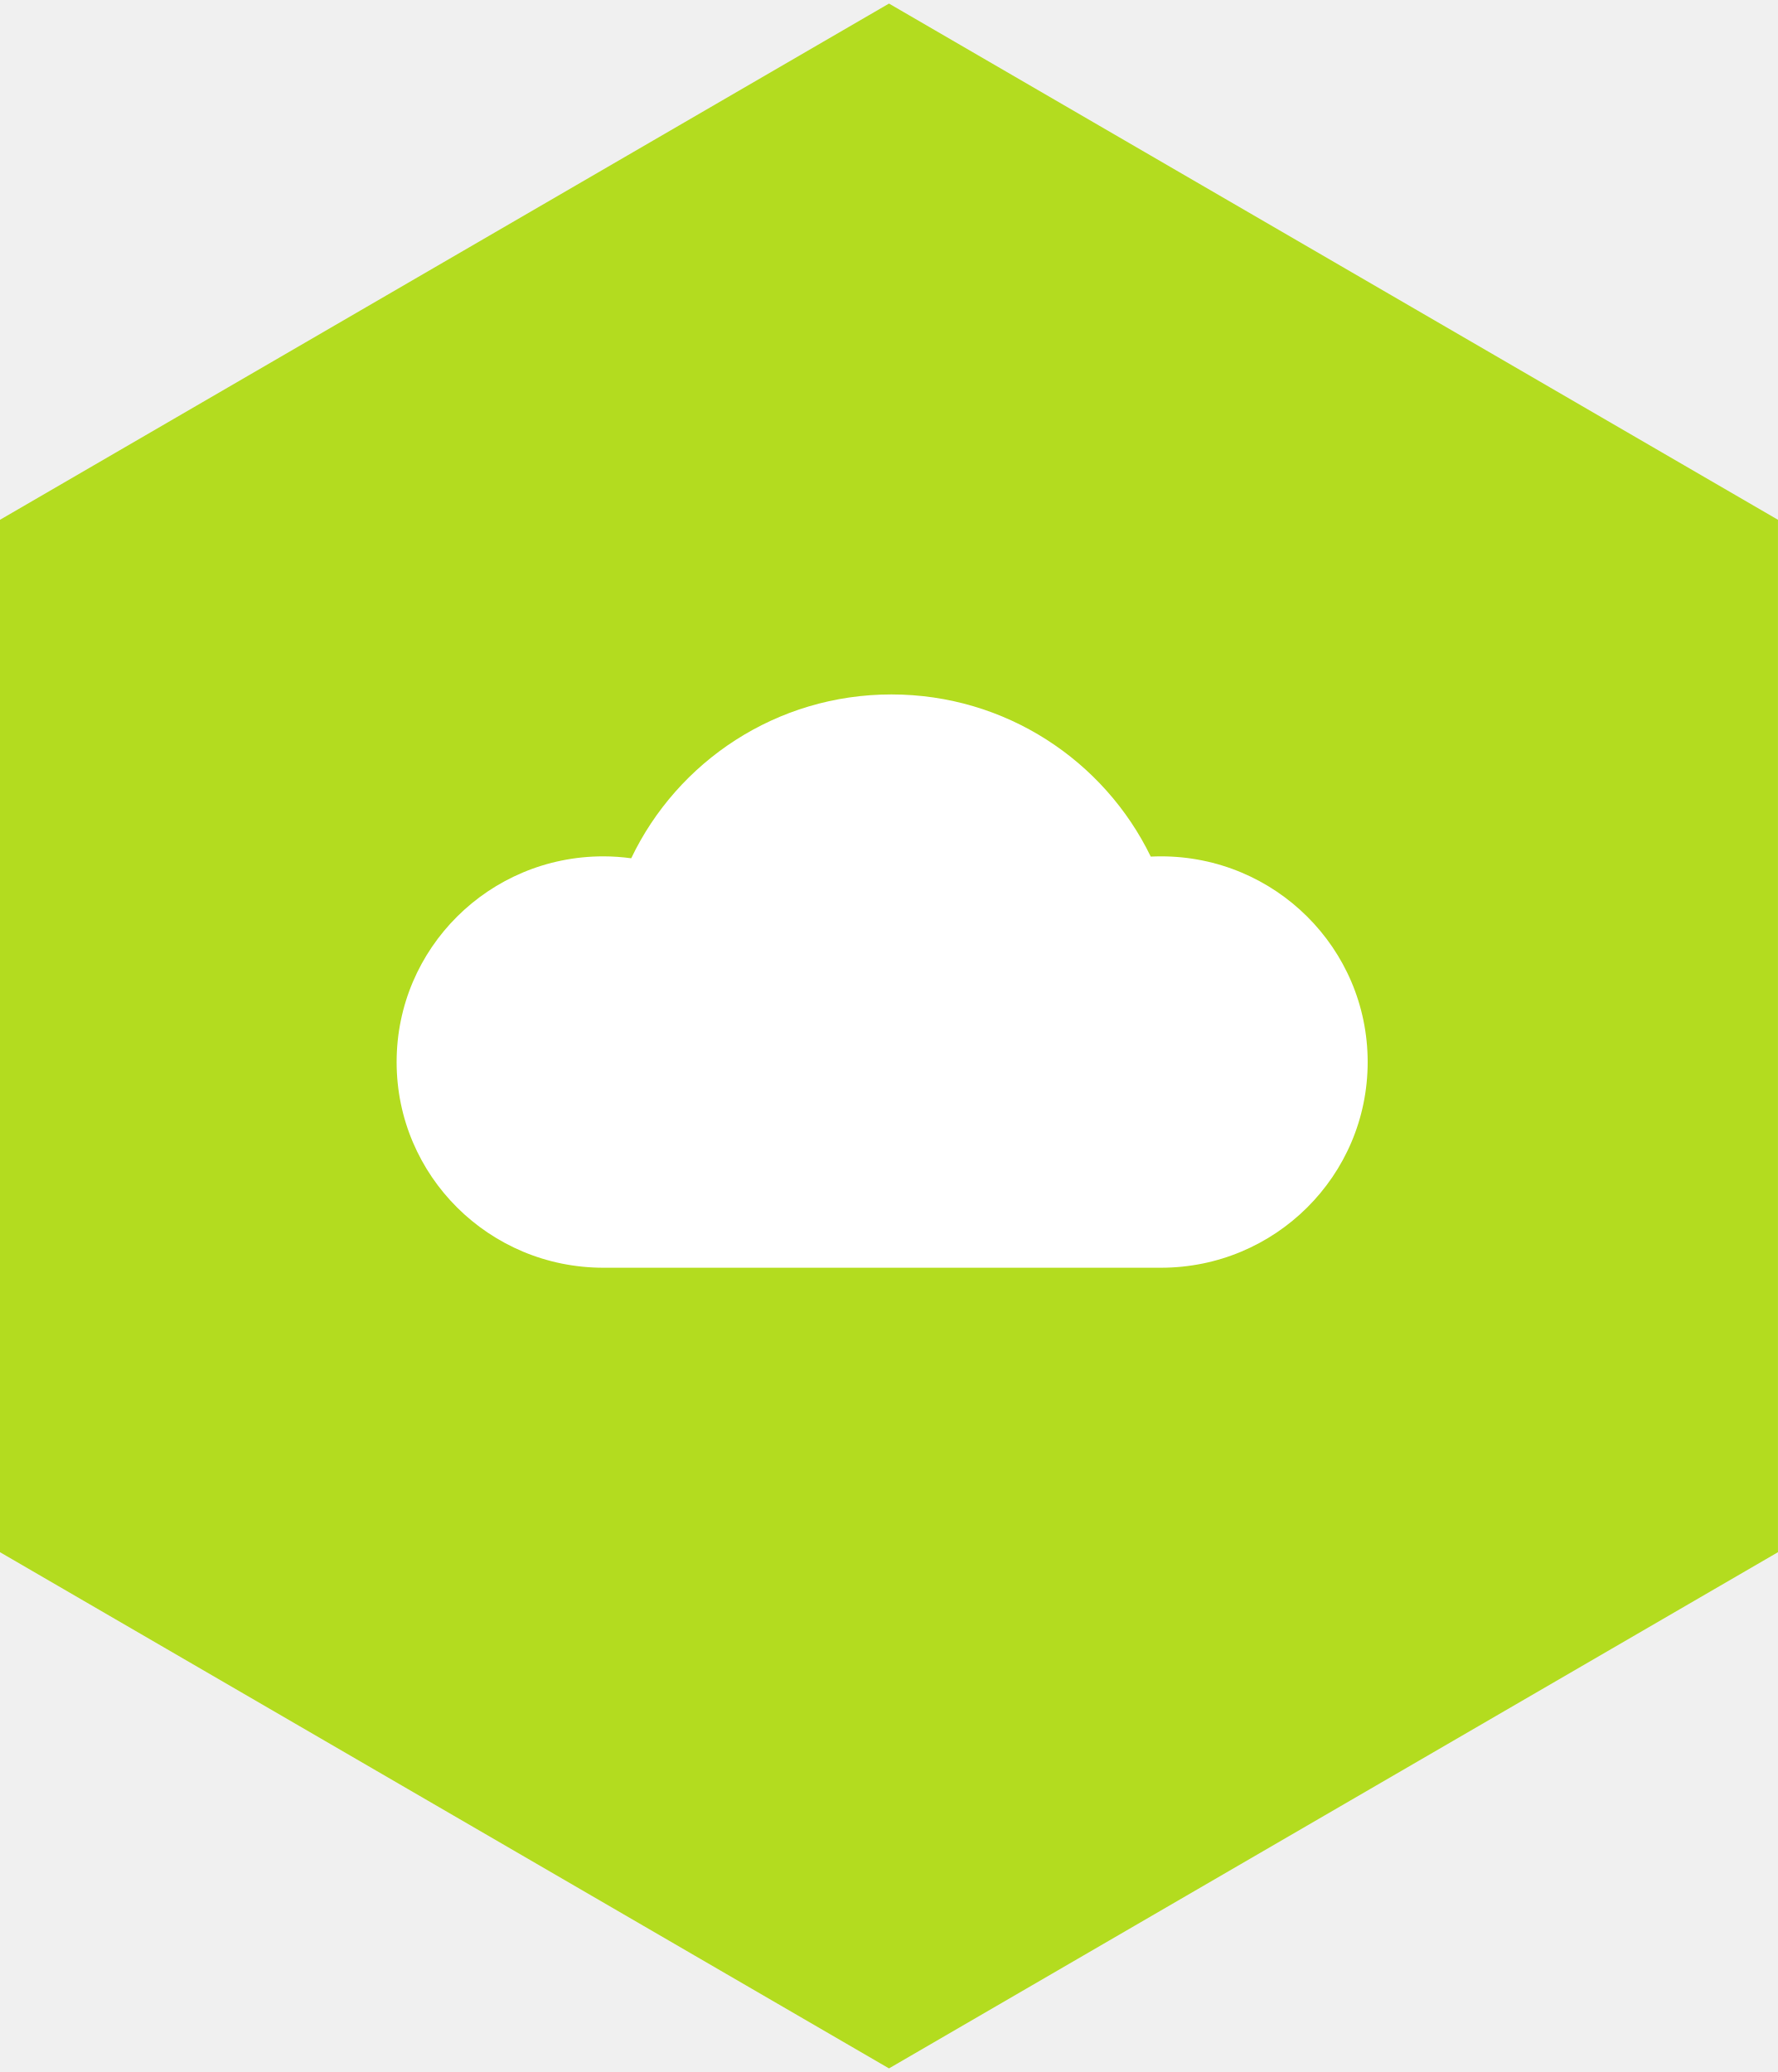
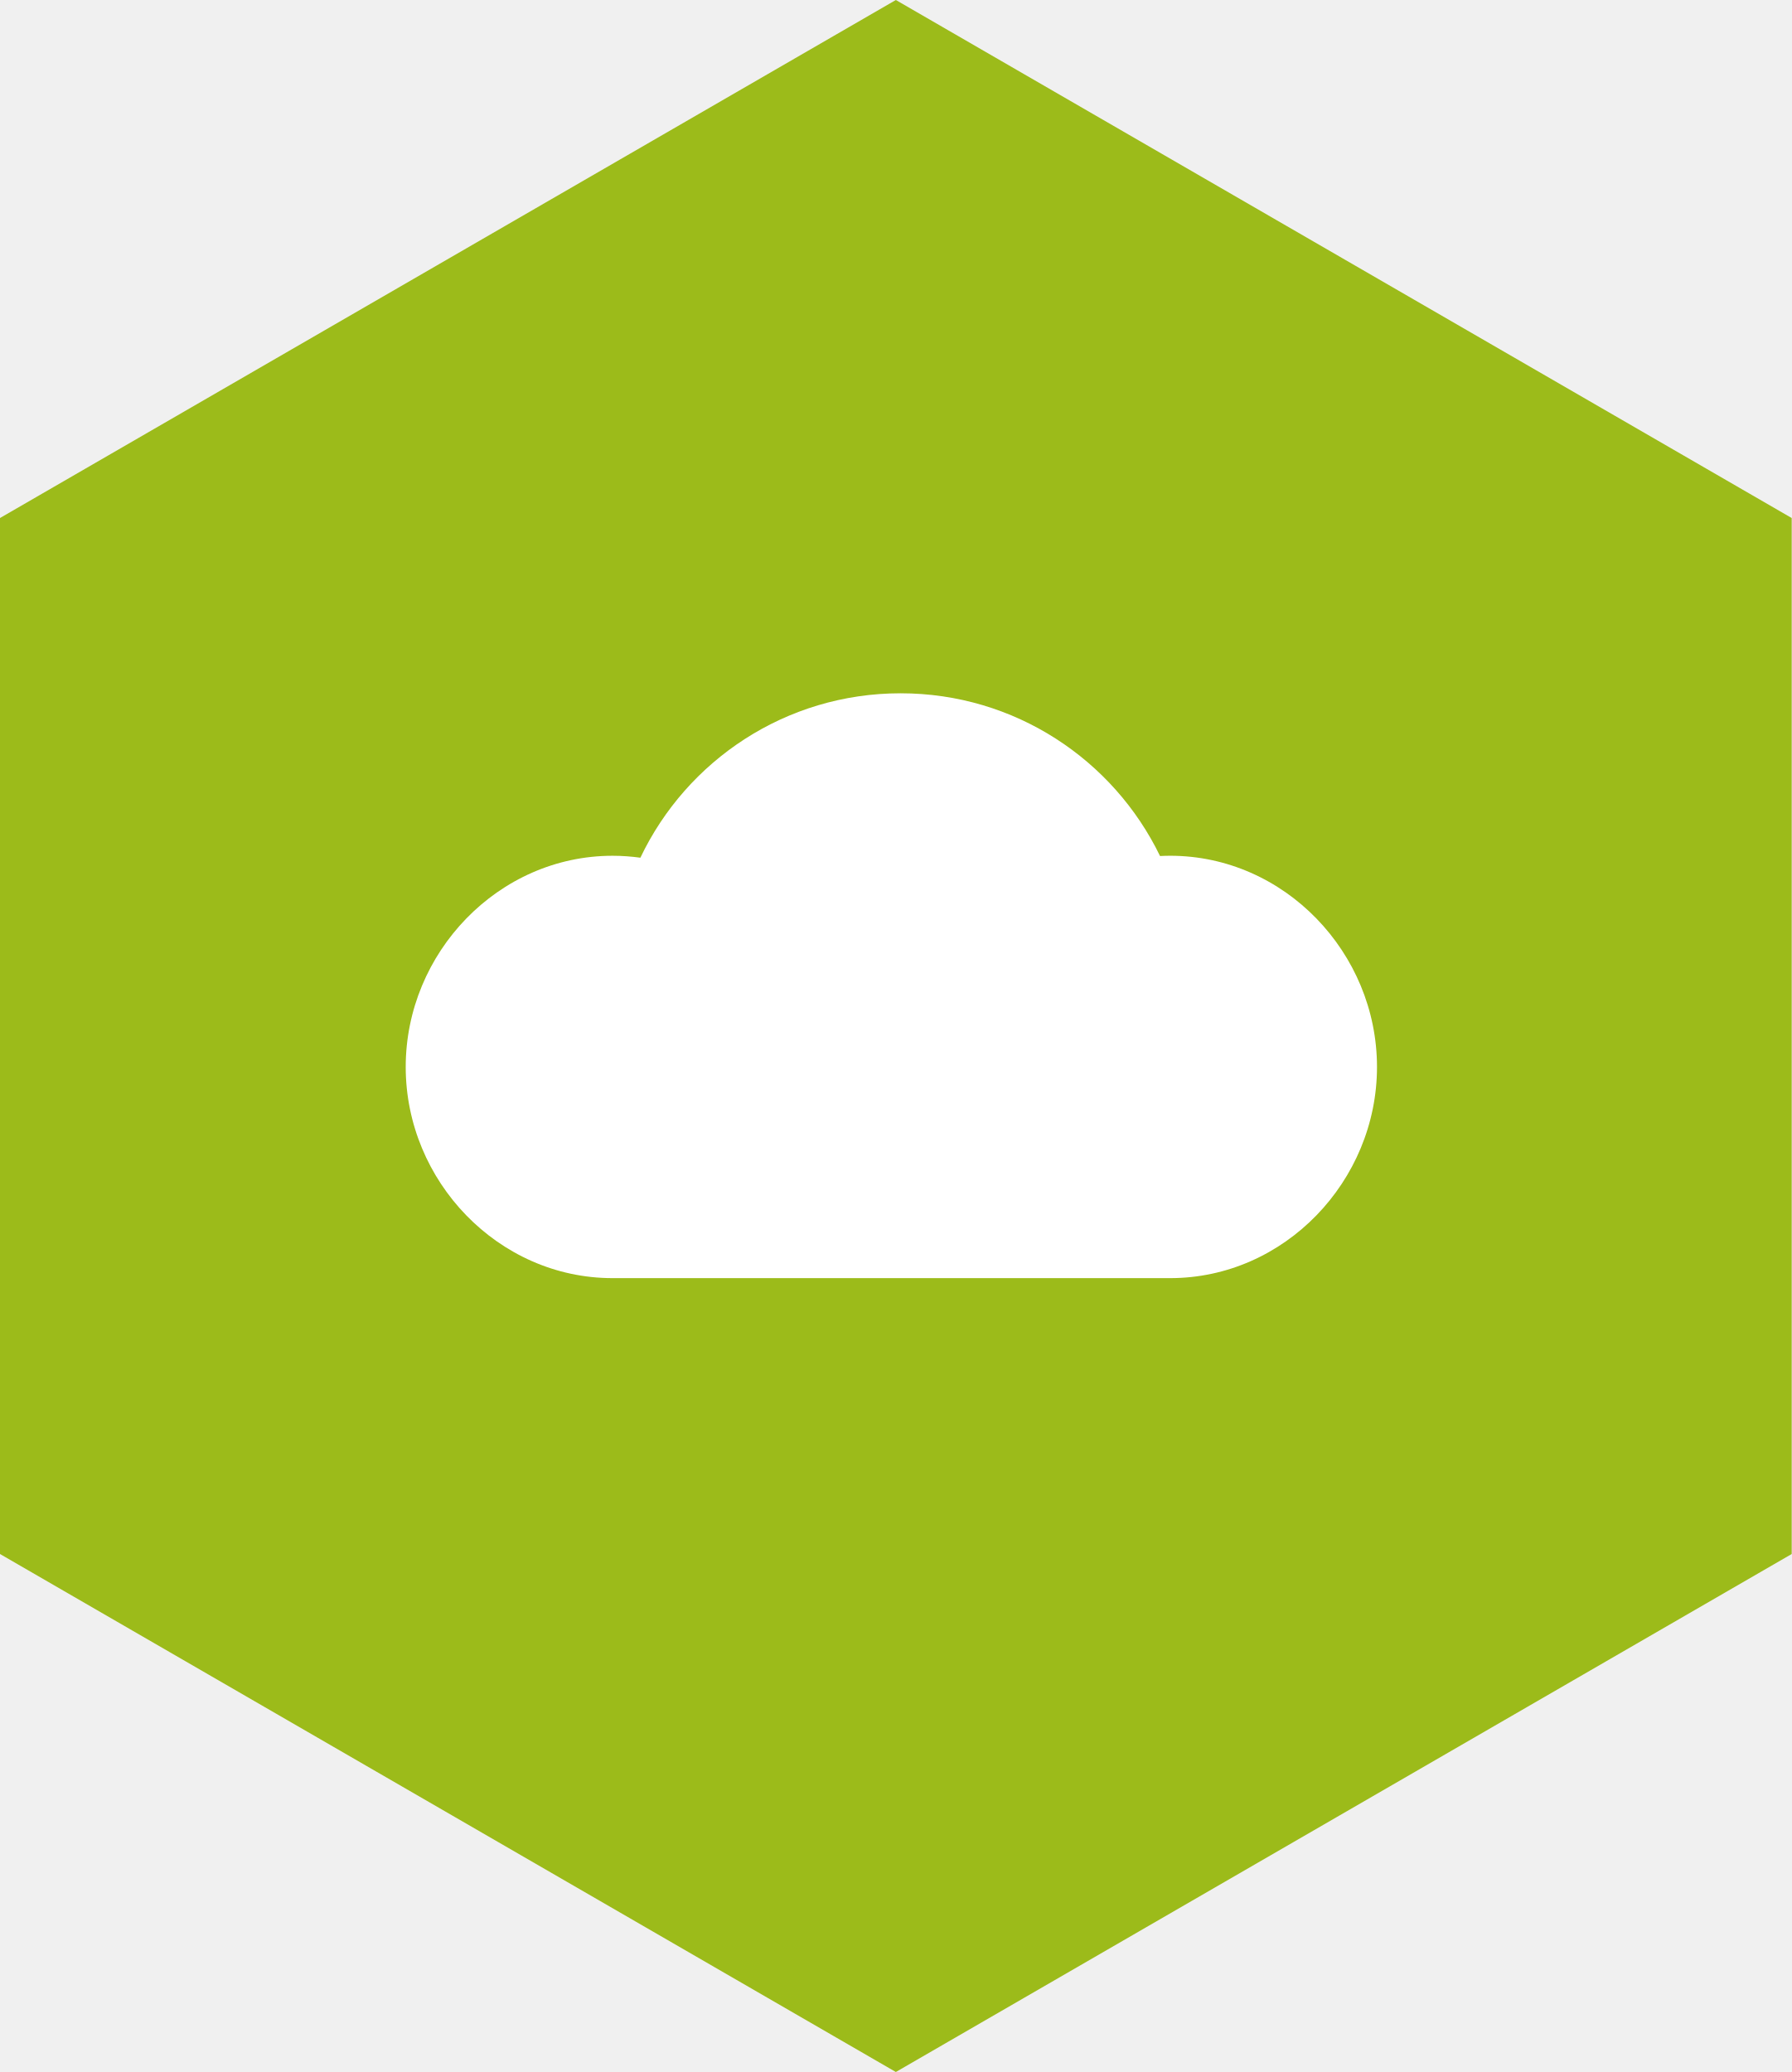
- <svg xmlns="http://www.w3.org/2000/svg" width="145px" height="169px" viewBox="0 0 145 169" version="1.1">
-   <defs />
-   <g id="Page-1" stroke="none" stroke-width="1" fill="none" fill-rule="evenodd">
-     <g id="Imported-Layers">
-       <path d="M0,42.396 L72.5,0.291 L145,42.396 L145,126.603 L72.5,168.706 L0,126.603 L0,42.396" id="Fill-1" fill="#B3DC1F" />
-       <path d="M94.676,69.847 C94.398,69.847 94.123,69.855 93.848,69.868 C90.047,62.04 82.004,56.641 72.695,56.641 C63.333,56.641 55.252,62.102 51.478,70.004 C50.736,69.904 49.979,69.847 49.209,69.847 C39.896,69.847 32.346,77.341 32.346,86.625 C32.346,95.907 39.896,103.401 49.209,103.401 L72.695,103.401 L94.676,103.401 C103.988,103.401 111.538,95.907 111.538,86.625 C111.538,77.341 103.988,69.847 94.676,69.847" id="Fill-2" fill="#FFFFFF" />
+ <svg xmlns="http://www.w3.org/2000/svg" version="1.1" id="Layer_1" x="0px" y="0px" width="111px" height="128.375px" viewBox="0 0 111 128.375" enable-background="new 0 0 111 128.375" xml:space="preserve">
+   <g>
+     <polygon fill="#9CBB1A" points="0,32.095 55.5,0 111,32.095 111,96.282 55.5,128.375 0,96.282  " />
+     <g>
+       <path fill="#FFFFFF" d="M72.496,53.02c-0.212,0-0.422,0.007-0.629,0.017c-2.889-5.968-9-10.083-16.073-10.083    c-7.114,0-13.254,4.163-16.121,10.187c-0.564-0.077-1.14-0.12-1.725-0.12c-7.076,0-12.813,6.009-12.813,13.085    c0,7.074,5.737,13.083,12.813,13.083c3.077,0,14.252,0,17.846,0c3.326,0,13.856,0,16.702,0c7.076,0,12.812-6.009,12.812-13.083    C85.309,59.028,79.572,53.02,72.496,53.02z" />
    </g>
  </g>
</svg>
